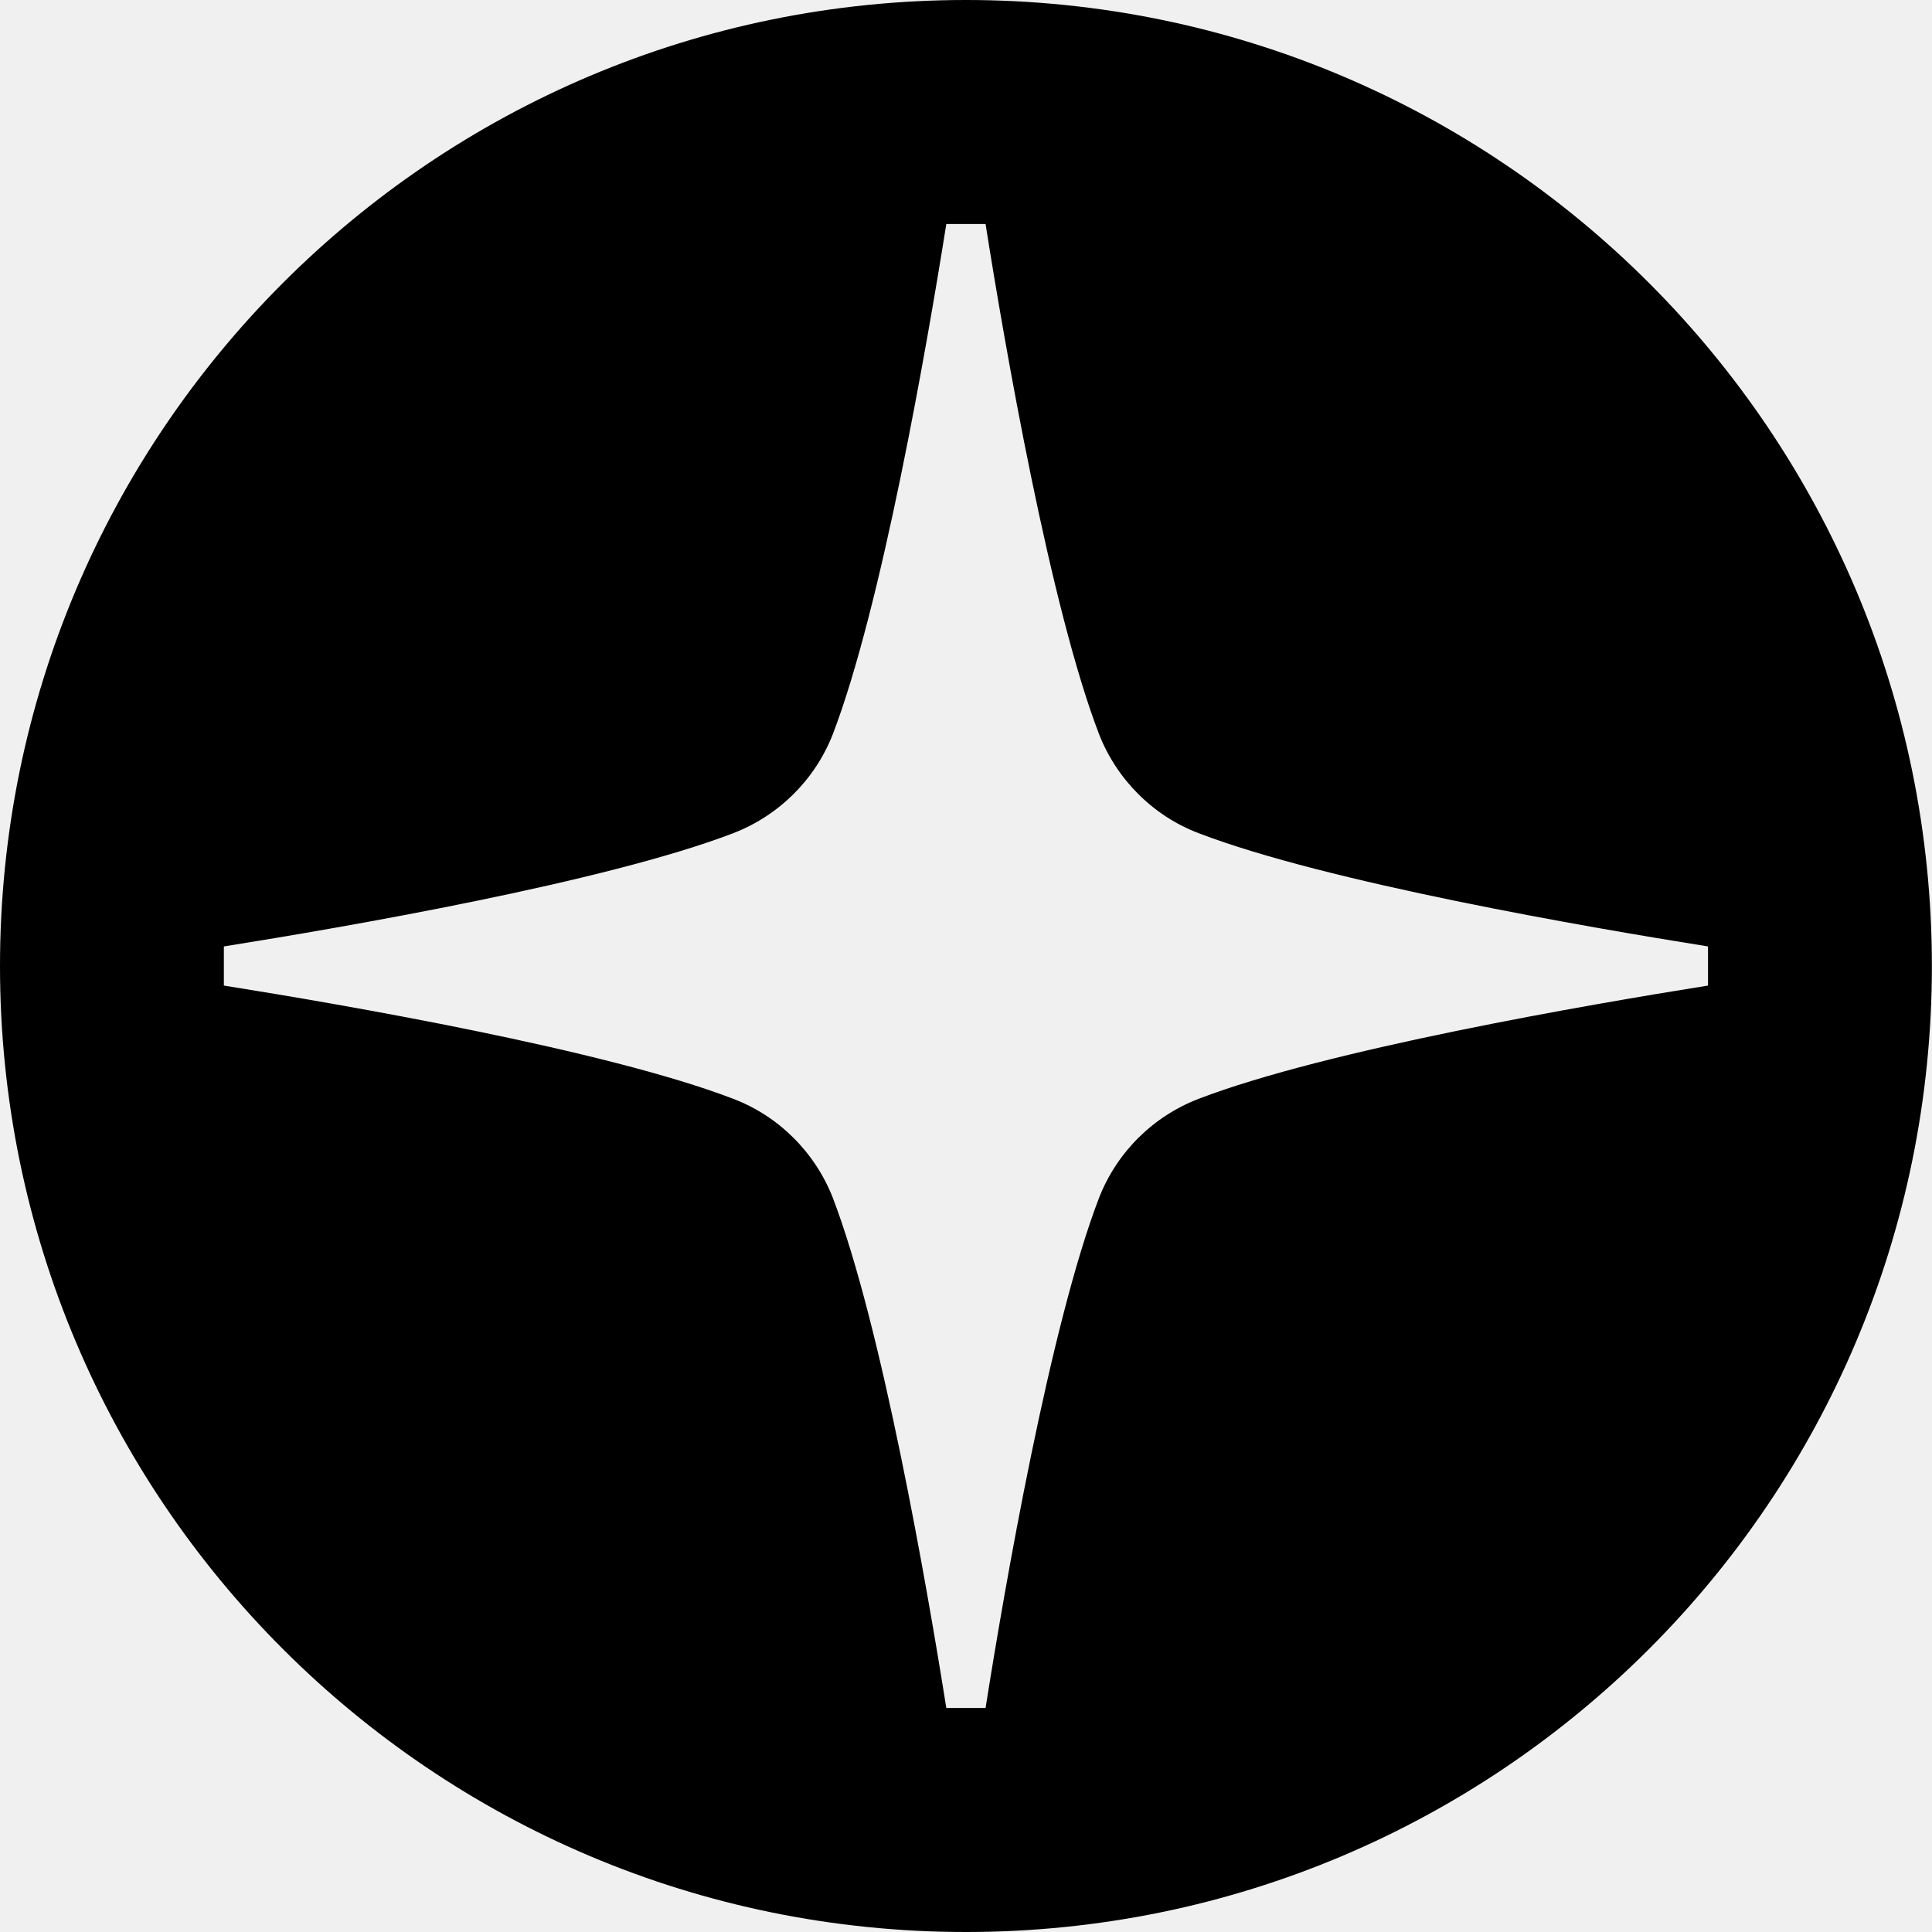
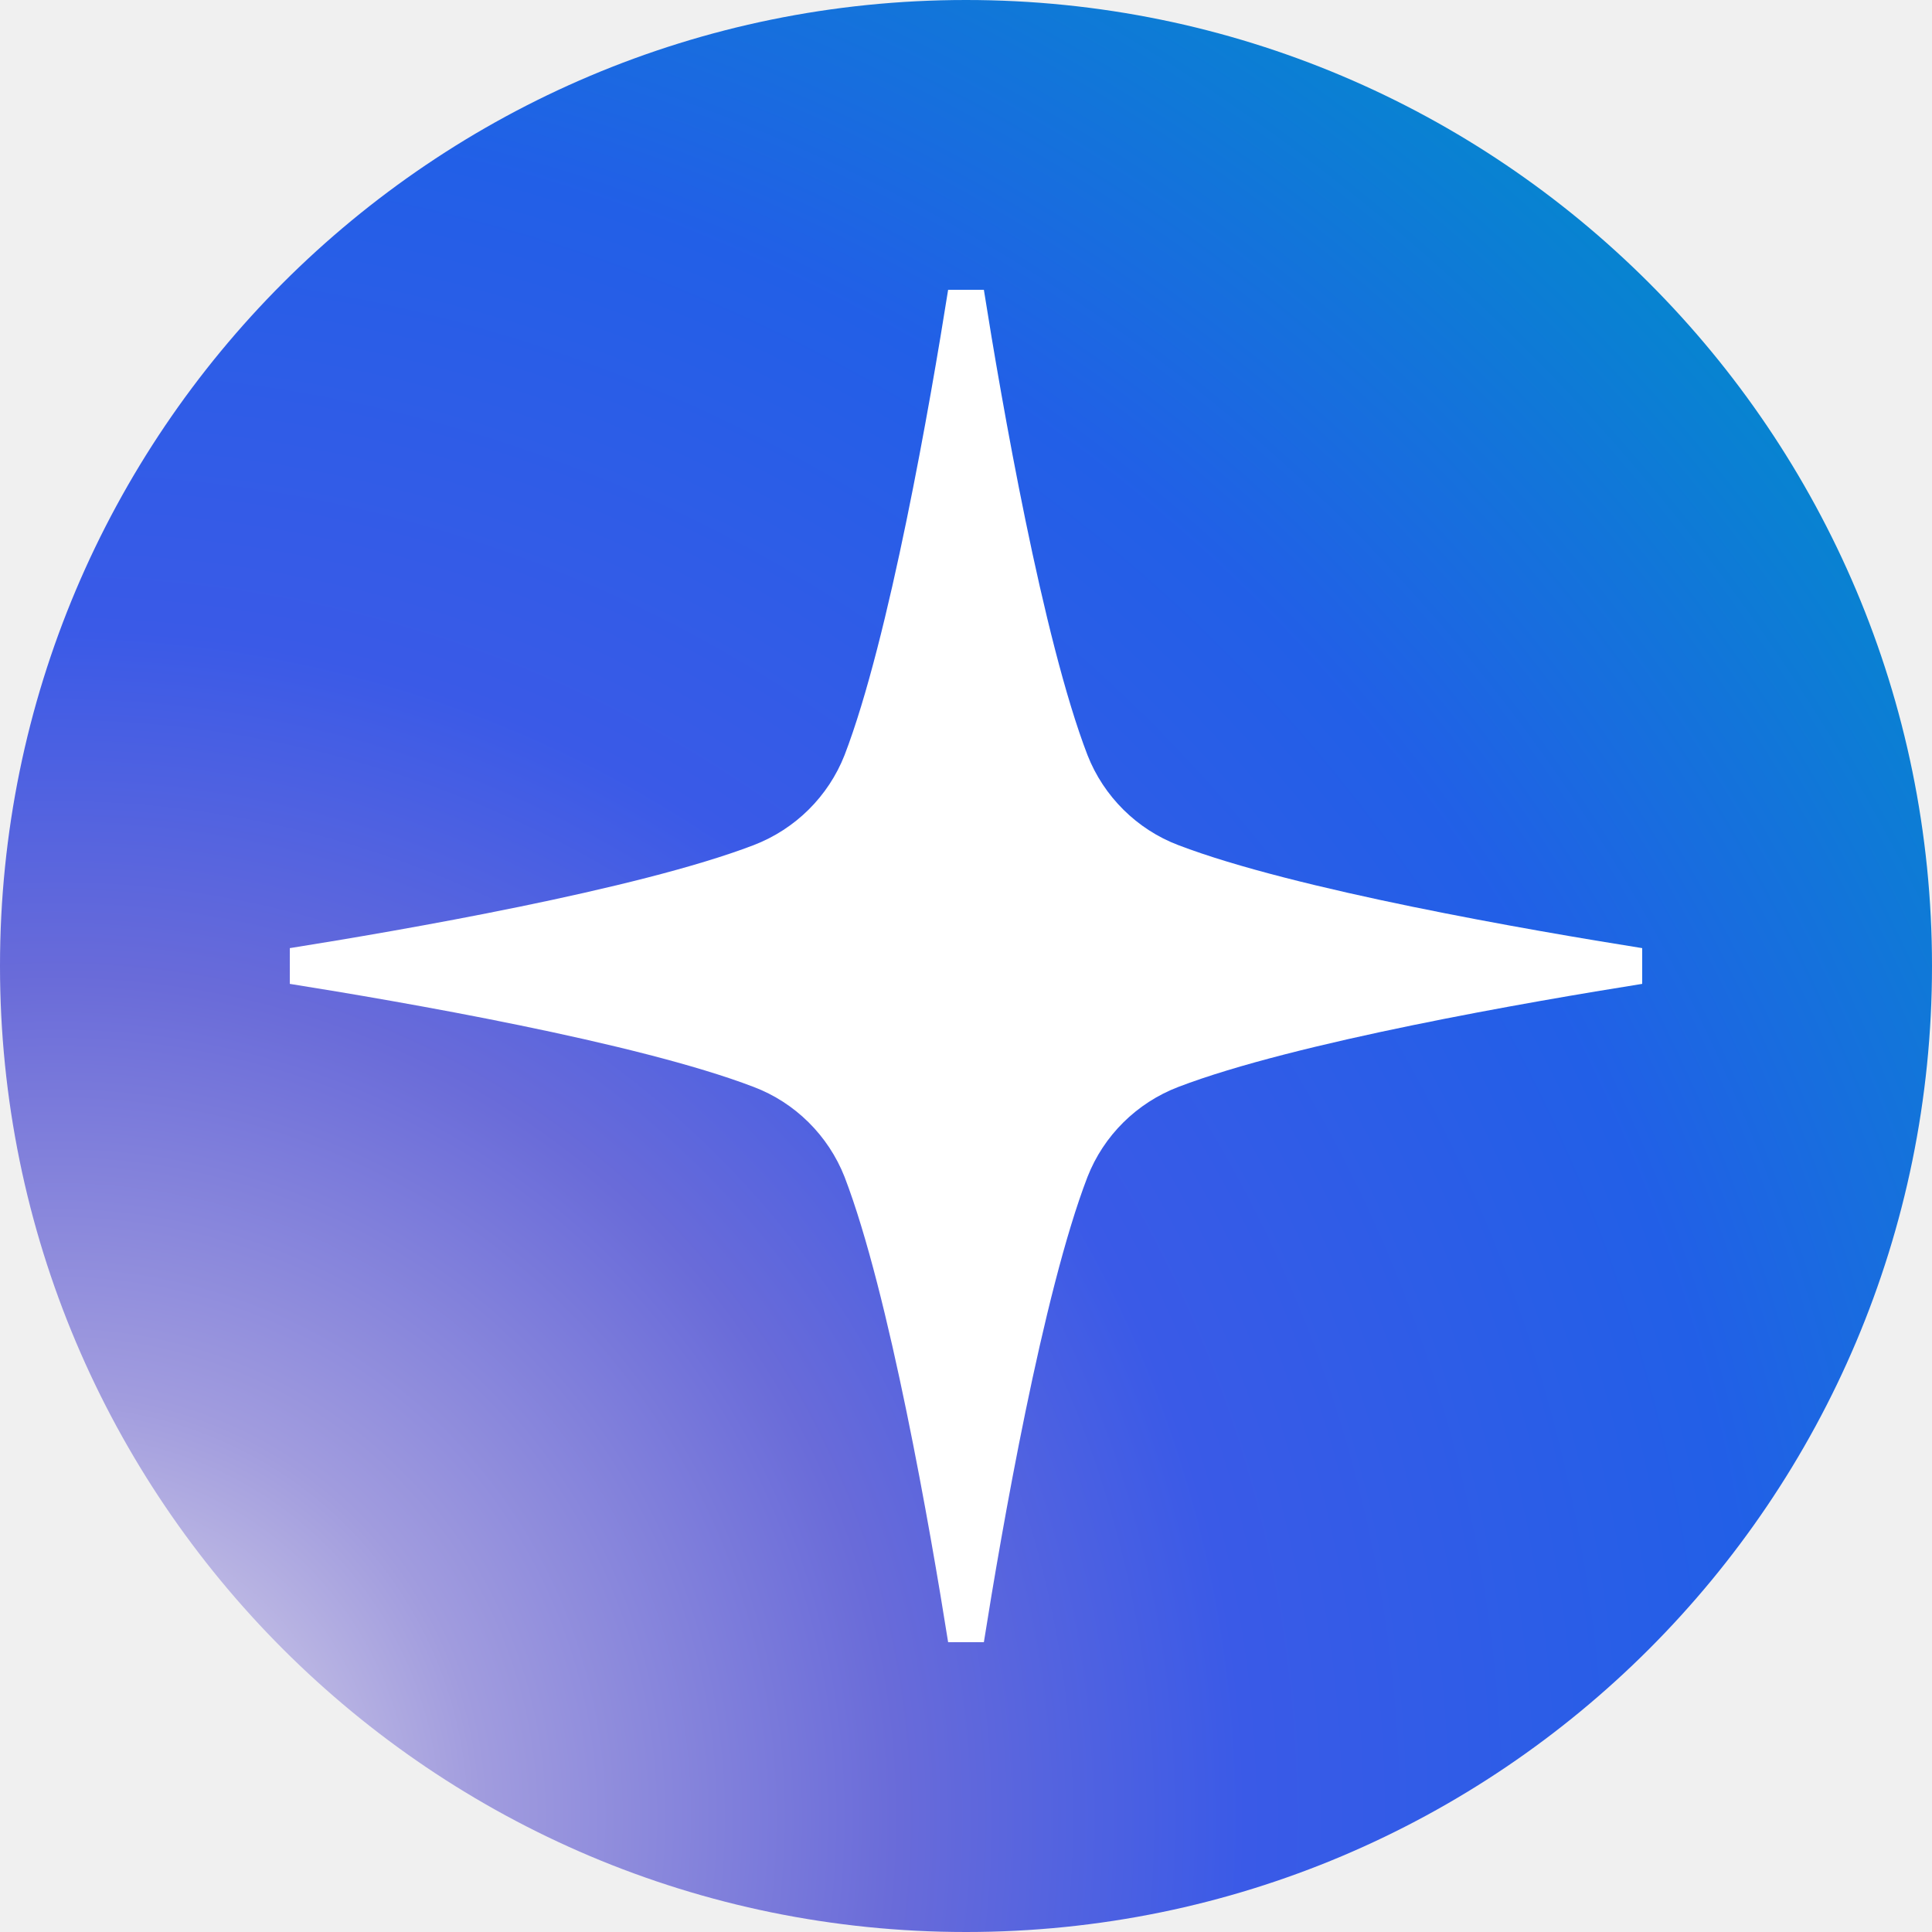
- <svg xmlns="http://www.w3.org/2000/svg" width="16" height="16" viewBox="0 0 16 16" fill="none">
-   <path fill-rule="evenodd" clip-rule="evenodd" d="M8 16C12.418 16 15.999 12.418 15.999 8C15.999 3.582 12.418 0 8 0C3.581 0 -0 3.582 -0 8C-0 12.418 3.581 16 8 16ZM14.145 8.162V8V7.838C13.142 7.678 10.989 7.307 9.929 6.901C9.553 6.759 9.251 6.459 9.103 6.083C8.697 5.028 8.321 2.862 8.162 1.855H7.837C7.677 2.862 7.301 5.028 6.896 6.083C6.748 6.459 6.448 6.756 6.07 6.901C5.01 7.307 2.857 7.678 1.854 7.838V8.162C2.857 8.322 5.01 8.693 6.07 9.099C6.446 9.241 6.748 9.541 6.896 9.917C7.301 10.972 7.677 13.137 7.837 14.145H8.162C8.321 13.137 8.697 10.972 9.103 9.917C9.251 9.541 9.55 9.244 9.929 9.099C10.989 8.693 13.142 8.322 14.145 8.162Z" fill="currentColor" />
+ <svg xmlns="http://www.w3.org/2000/svg" width="32" height="32" viewBox="0 0 32 32" fill="none">
+   <g clip-path="url(#clip0_4690_32581)">
+     <mask id="mask0_4690_32581" style="mask-type:alpha" maskUnits="userSpaceOnUse" x="0" y="0" width="32" height="32">
+       <circle cx="16" cy="16" r="16" fill="#FF0000" />
+     </mask>
+     <g mask="url(#mask0_4690_32581)">
+       <rect width="32" height="32" fill="url(#paint0_radial_4690_32581)" />
+     </g>
+     <path d="M27.2 16V16.296C25.372 16.587 21.448 17.263 19.517 18.003C18.827 18.267 18.28 18.809 18.012 19.494C17.272 21.416 16.587 25.363 16.296 27.2H15.704C15.413 25.363 14.728 21.416 13.989 19.494C13.72 18.809 13.169 18.262 12.483 18.003C10.552 17.263 6.628 16.587 4.8 16.296V15.704C6.628 15.413 10.552 14.737 12.483 13.998C13.173 13.733 13.72 13.191 13.989 12.506C14.728 10.584 15.413 6.637 15.704 4.8H16.296C16.587 6.637 17.272 10.584 18.012 12.506C18.28 13.191 18.831 13.738 19.517 13.998C21.448 14.737 25.372 15.413 27.2 15.704V16Z" fill="white" />
+   </g>
+   <defs>
+     <radialGradient id="paint0_radial_4690_32581" cx="0" cy="0" r="1" gradientUnits="userSpaceOnUse" gradientTransform="translate(0.804937 30.2291) scale(36.8035)">
+       <stop offset="0.053" stop-color="#D7D3E9" />
+       <stop offset="0.193" stop-color="#A19CDE" />
+       <stop offset="0.383" stop-color="#696BD9" />
+       <stop offset="0.54" stop-color="#3A5AE7" />
+       <stop offset="0.773" stop-color="#225FE7" />
+       <stop offset="1" stop-color="#0883D1" />
+     </radialGradient>
+     <clipPath id="clip0_4690_32581">
+       <rect width="32" height="32" fill="white" />
+     </clipPath>
+   </defs>
</svg>
